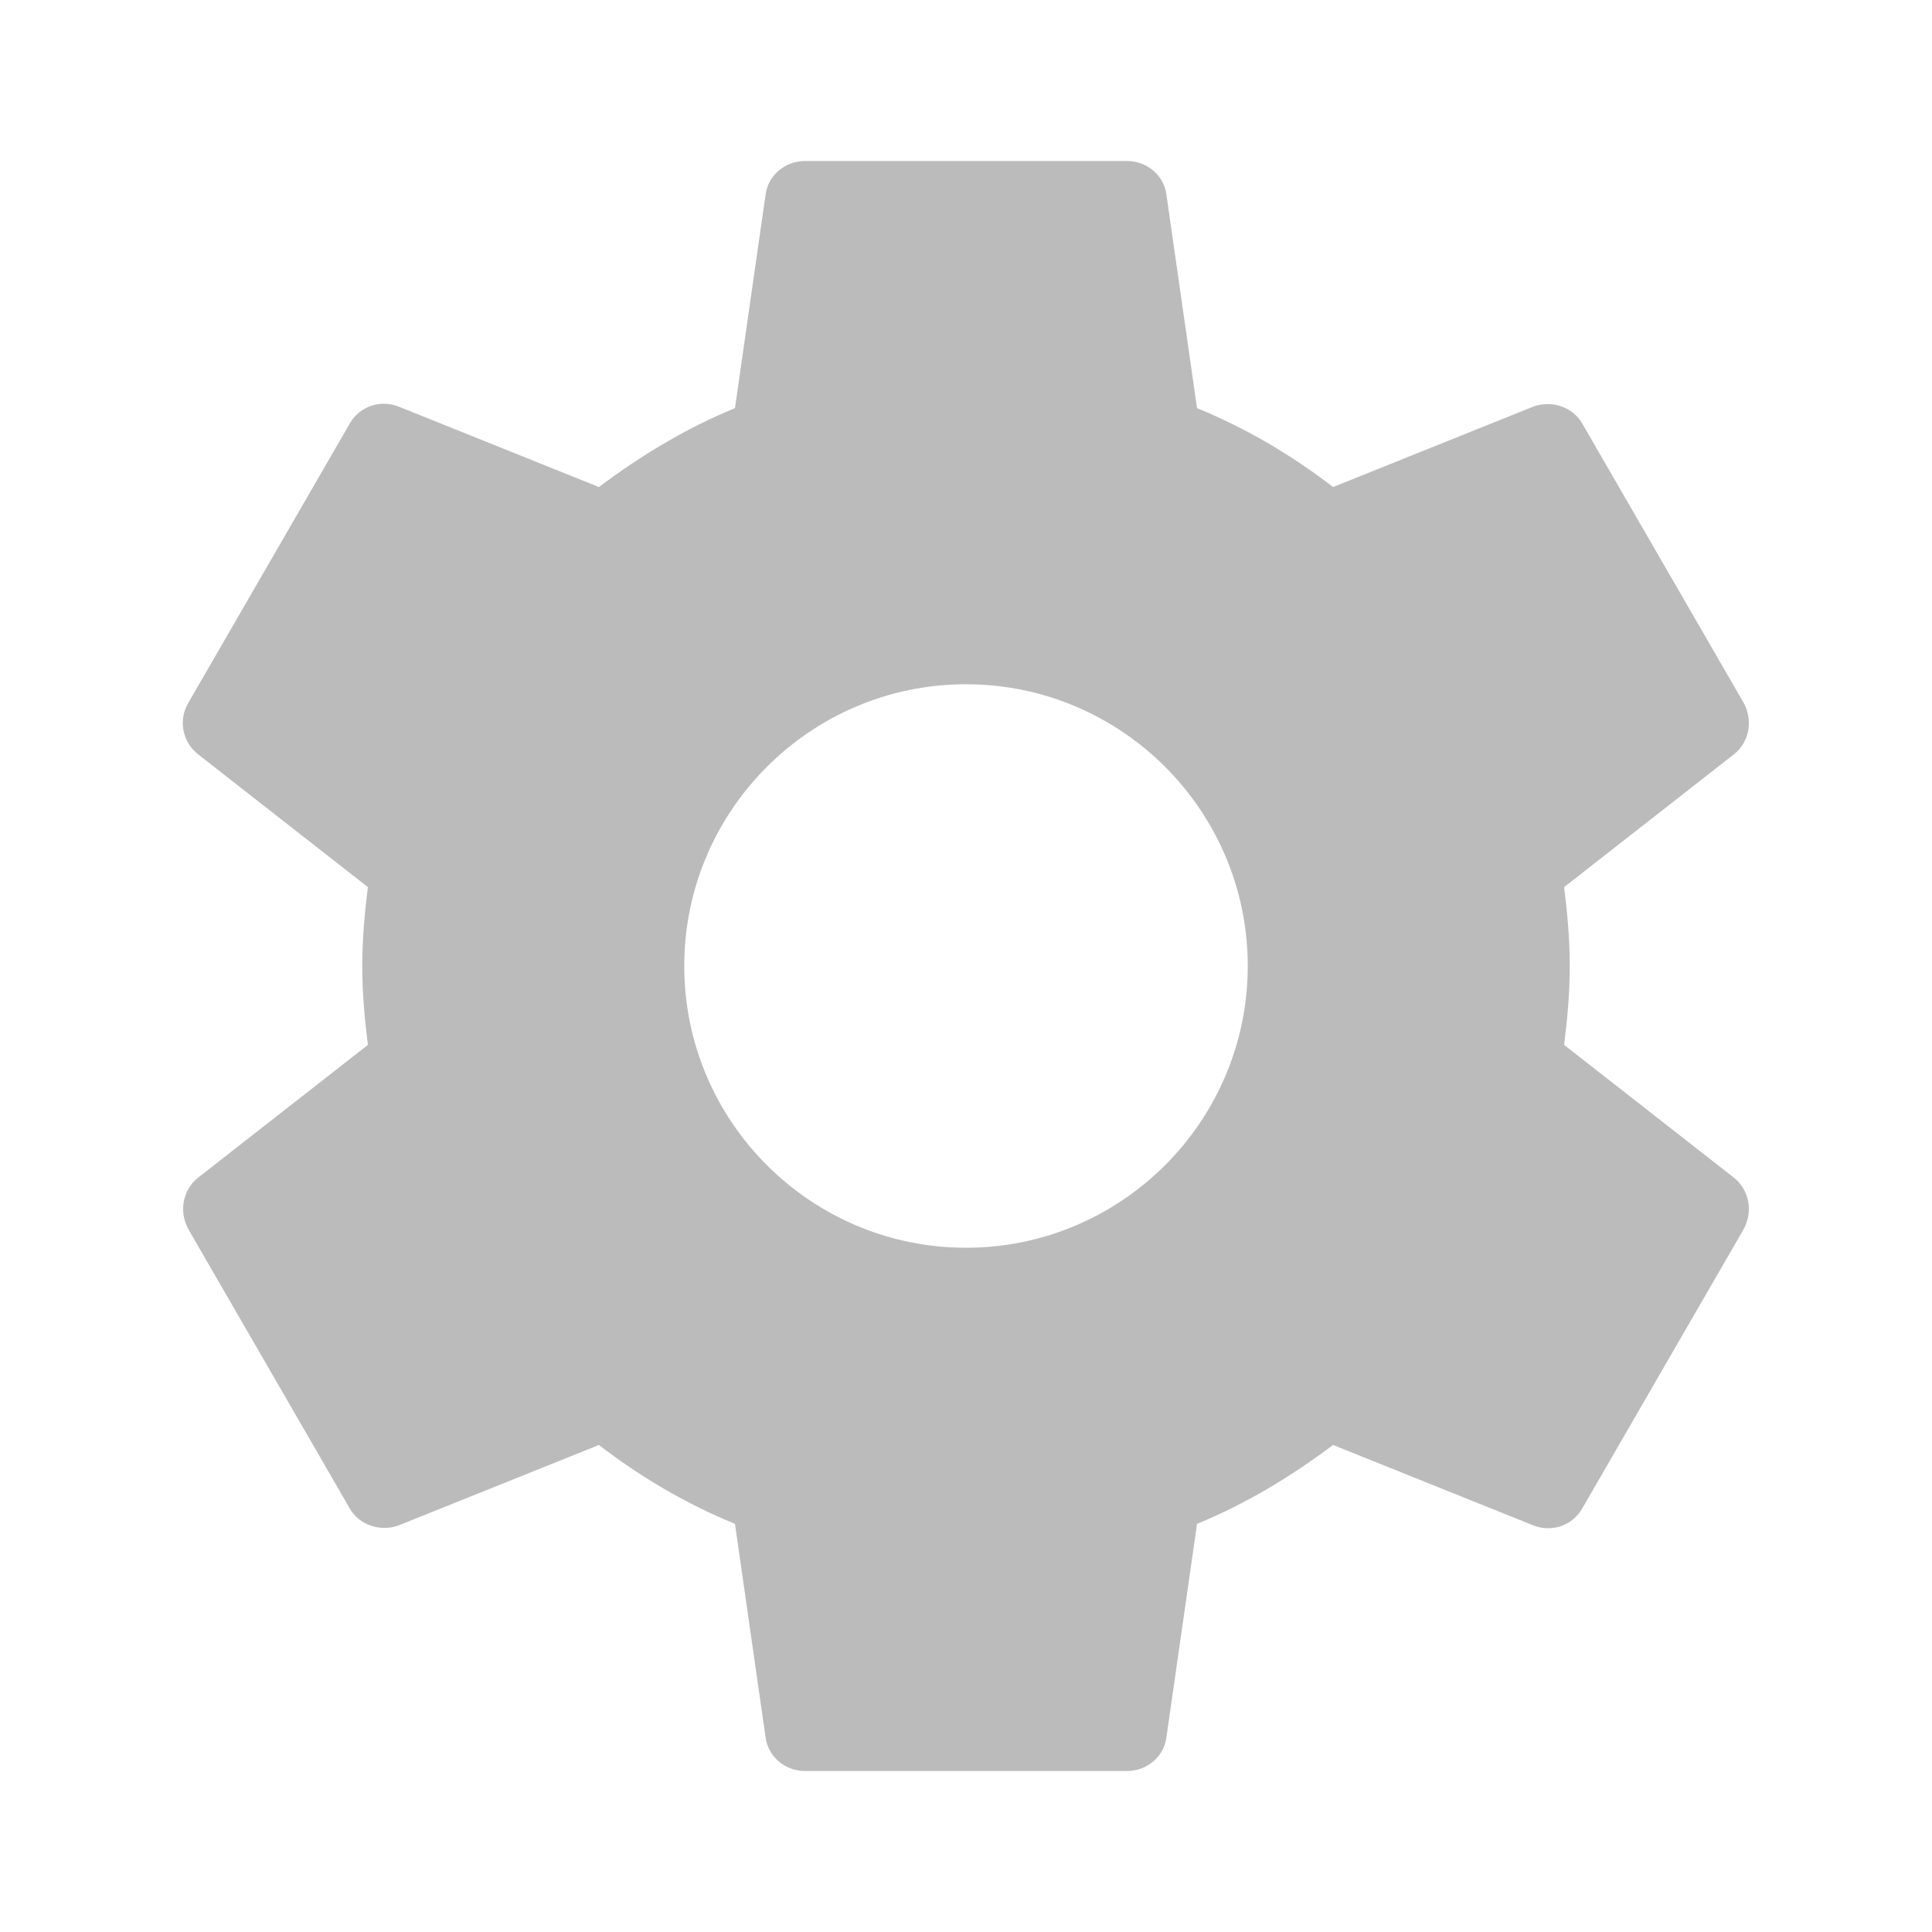
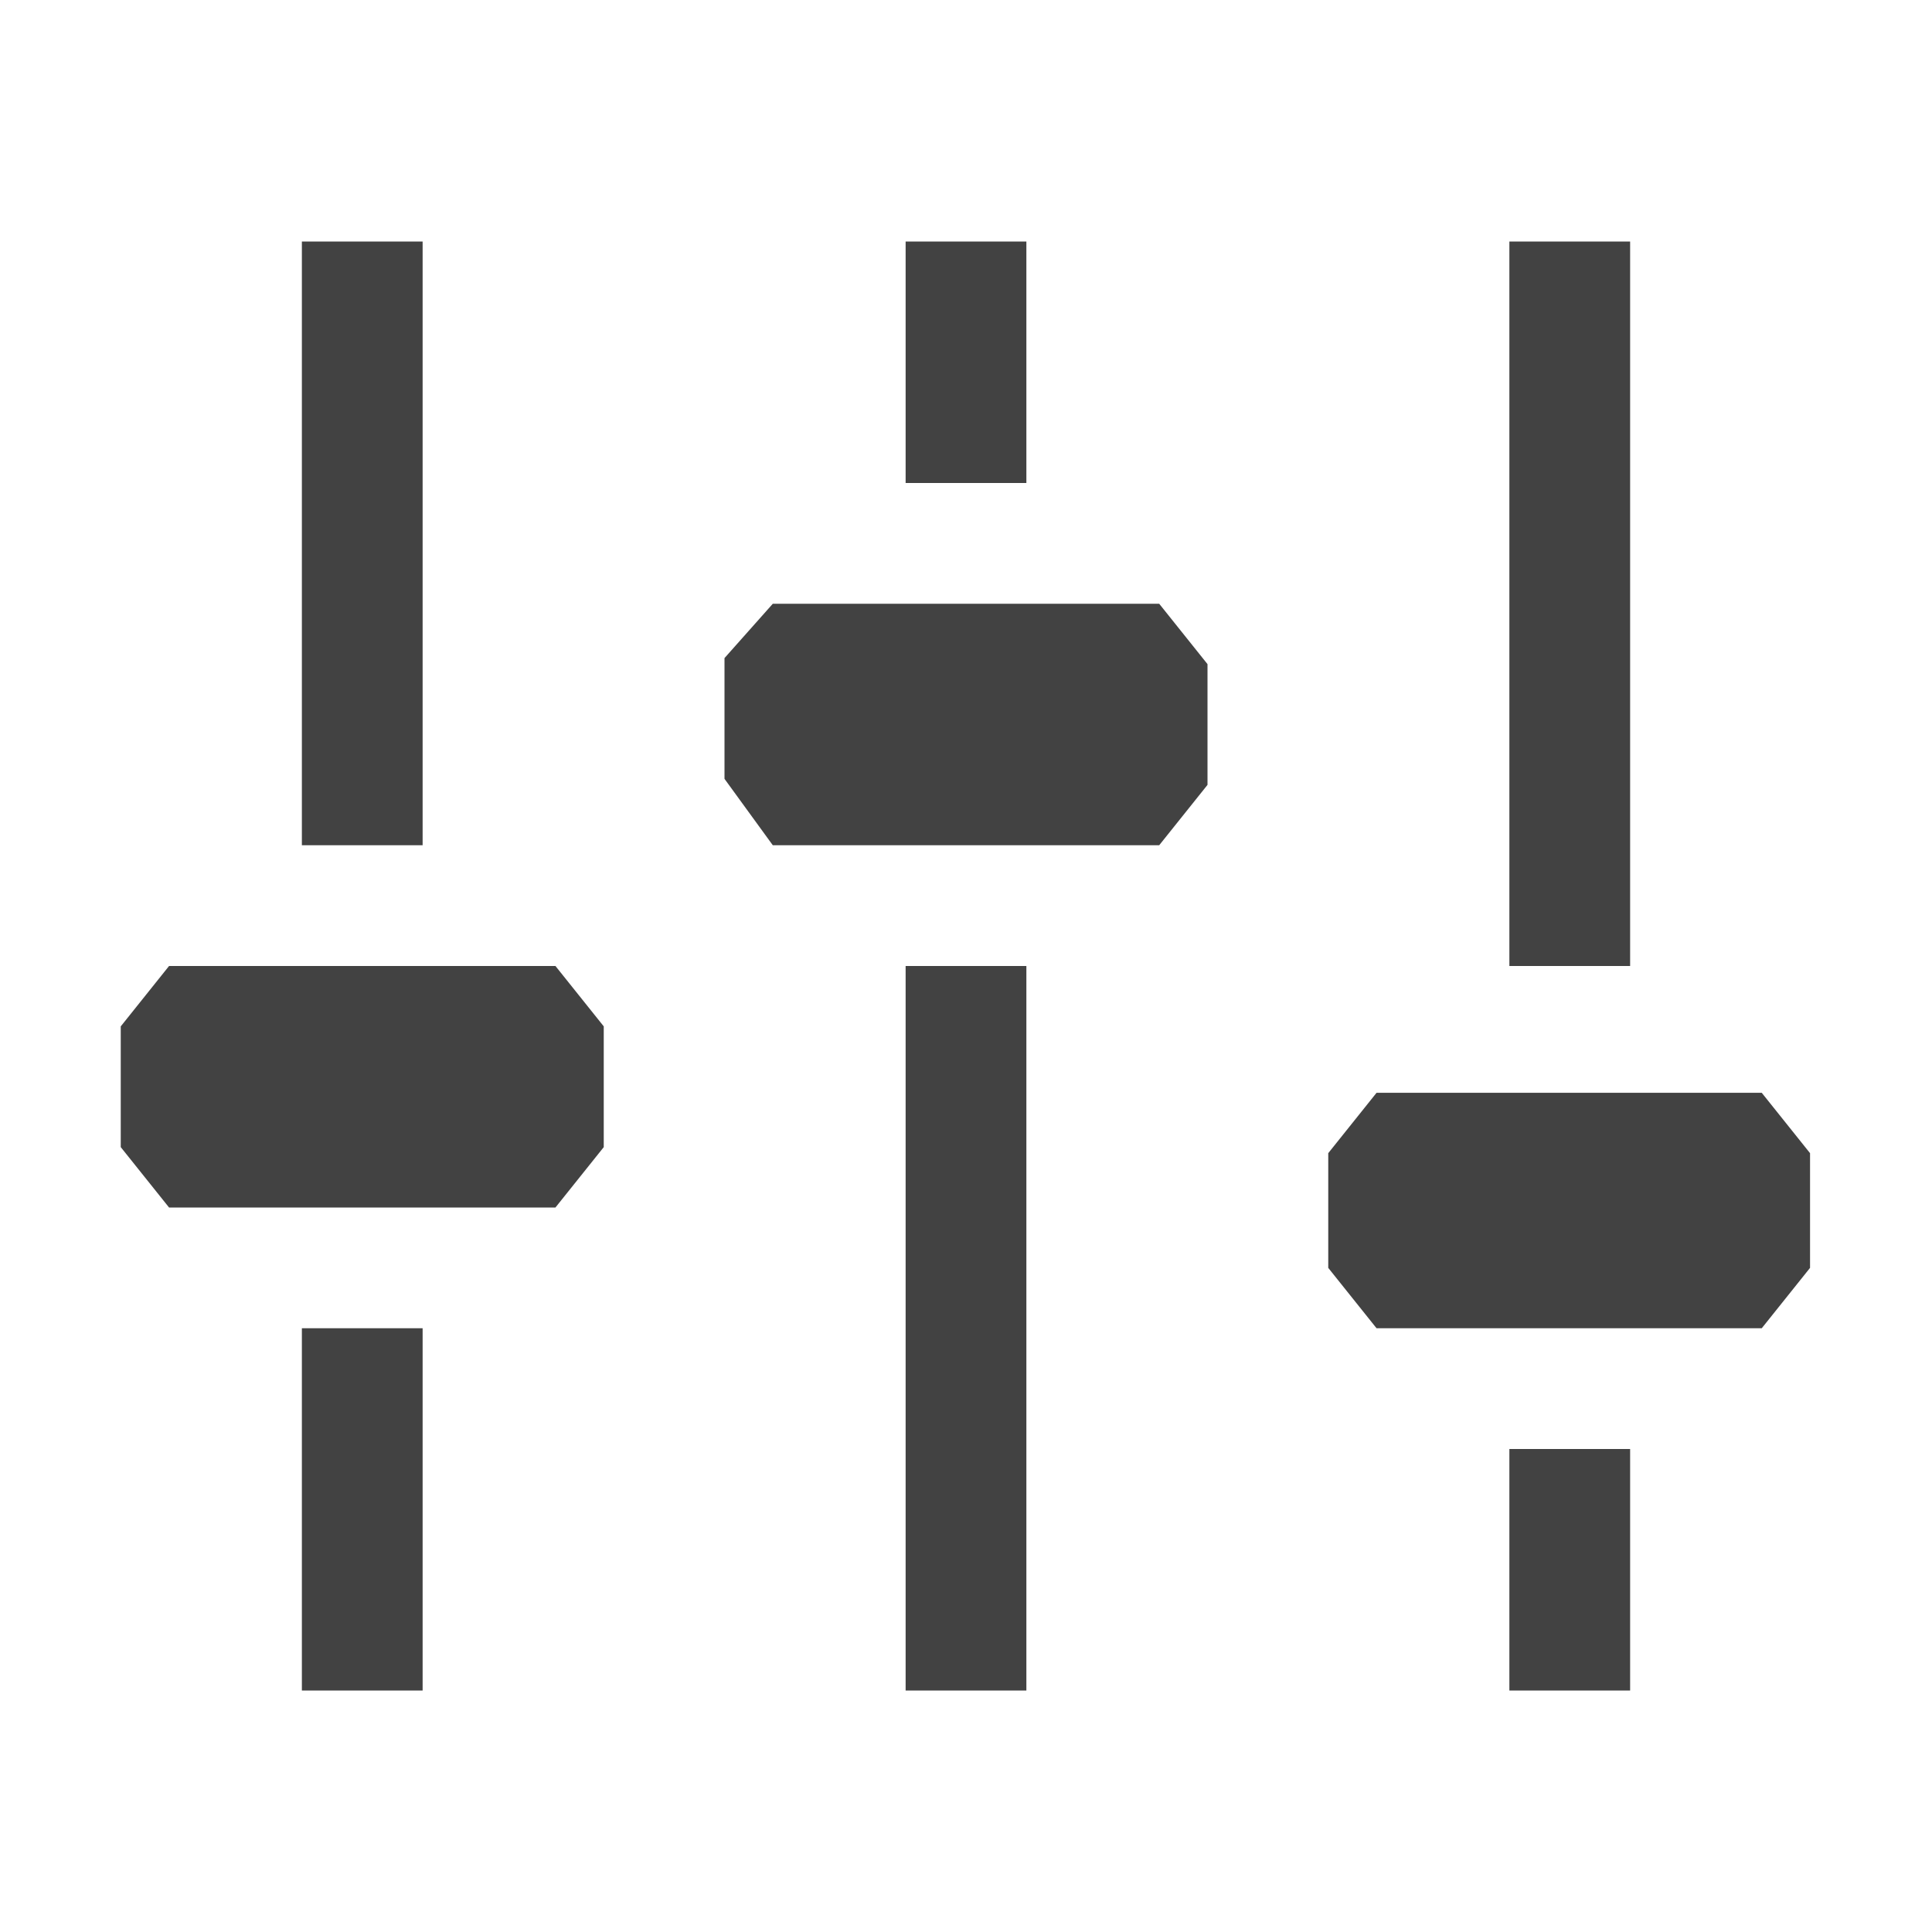
- <svg xmlns="http://www.w3.org/2000/svg" width="24" height="24" viewBox="0 0 24 24">
-   <path fill="none" d="M0 0h24v24H0V0z" />
-   <path fill="#bbbbbb" d="M19.43 12.98c.04-.32.07-.64.07-.98s-.03-.66-.07-.98l2.11-1.65c.19-.15.24-.42.12-.64l-2-3.46c-.12-.22-.39-.3-.61-.22l-2.49 1c-.52-.4-1.08-.73-1.69-.98l-.38-2.65C14.46 2.18 14.25 2 14 2h-4c-.25 0-.46.18-.49.42l-.38 2.65c-.61.25-1.17.59-1.69.98l-2.49-1c-.23-.09-.49 0-.61.22l-2 3.46c-.13.22-.07.49.12.64l2.11 1.65c-.04.32-.07.65-.07.98s.03.66.07.98l-2.11 1.65c-.19.15-.24.42-.12.64l2 3.46c.12.22.39.3.61.22l2.49-1c.52.4 1.08.73 1.69.98l.38 2.65c.03.24.24.42.49.42h4c.25 0 .46-.18.49-.42l.38-2.65c.61-.25 1.17-.59 1.69-.98l2.49 1c.23.09.49 0 .61-.22l2-3.46c.12-.22.07-.49-.12-.64l-2.11-1.65zM12 15.5c-1.93 0-3.5-1.57-3.5-3.5s1.57-3.5 3.5-3.5 3.5 1.57 3.5 3.5-1.57 3.5-3.5 3.5z" />
+ <svg xmlns="http://www.w3.org/2000/svg" width="16" height="16" viewBox="0 0 16 16" fill="none">
+   <path fill-rule="evenodd" clip-rule="evenodd" d="M3.5 2H2.5V7H3.5V2ZM9.6 7H6.4L6 6.45V5.45L6.4 5H9.6L10 5.5V6.5L9.6 7ZM4.6 10H1.4L1 9.5V8.5L1.4 8H4.6L5 8.5V9.5L4.6 10ZM8.5 2H7.5V4H8.5V2ZM7.5 8H8.5V14H7.5V8ZM3.5 11H2.5V14H3.5V11ZM11.4 11H14.59L14.99 10.5V9.55L14.59 9.05H11.4L11 9.55V10.5L11.4 11ZM13.5 2H12.5V8H13.5V2ZM12.5 12H13.5V14H12.5V12Z" fill="#424242" />
</svg>
